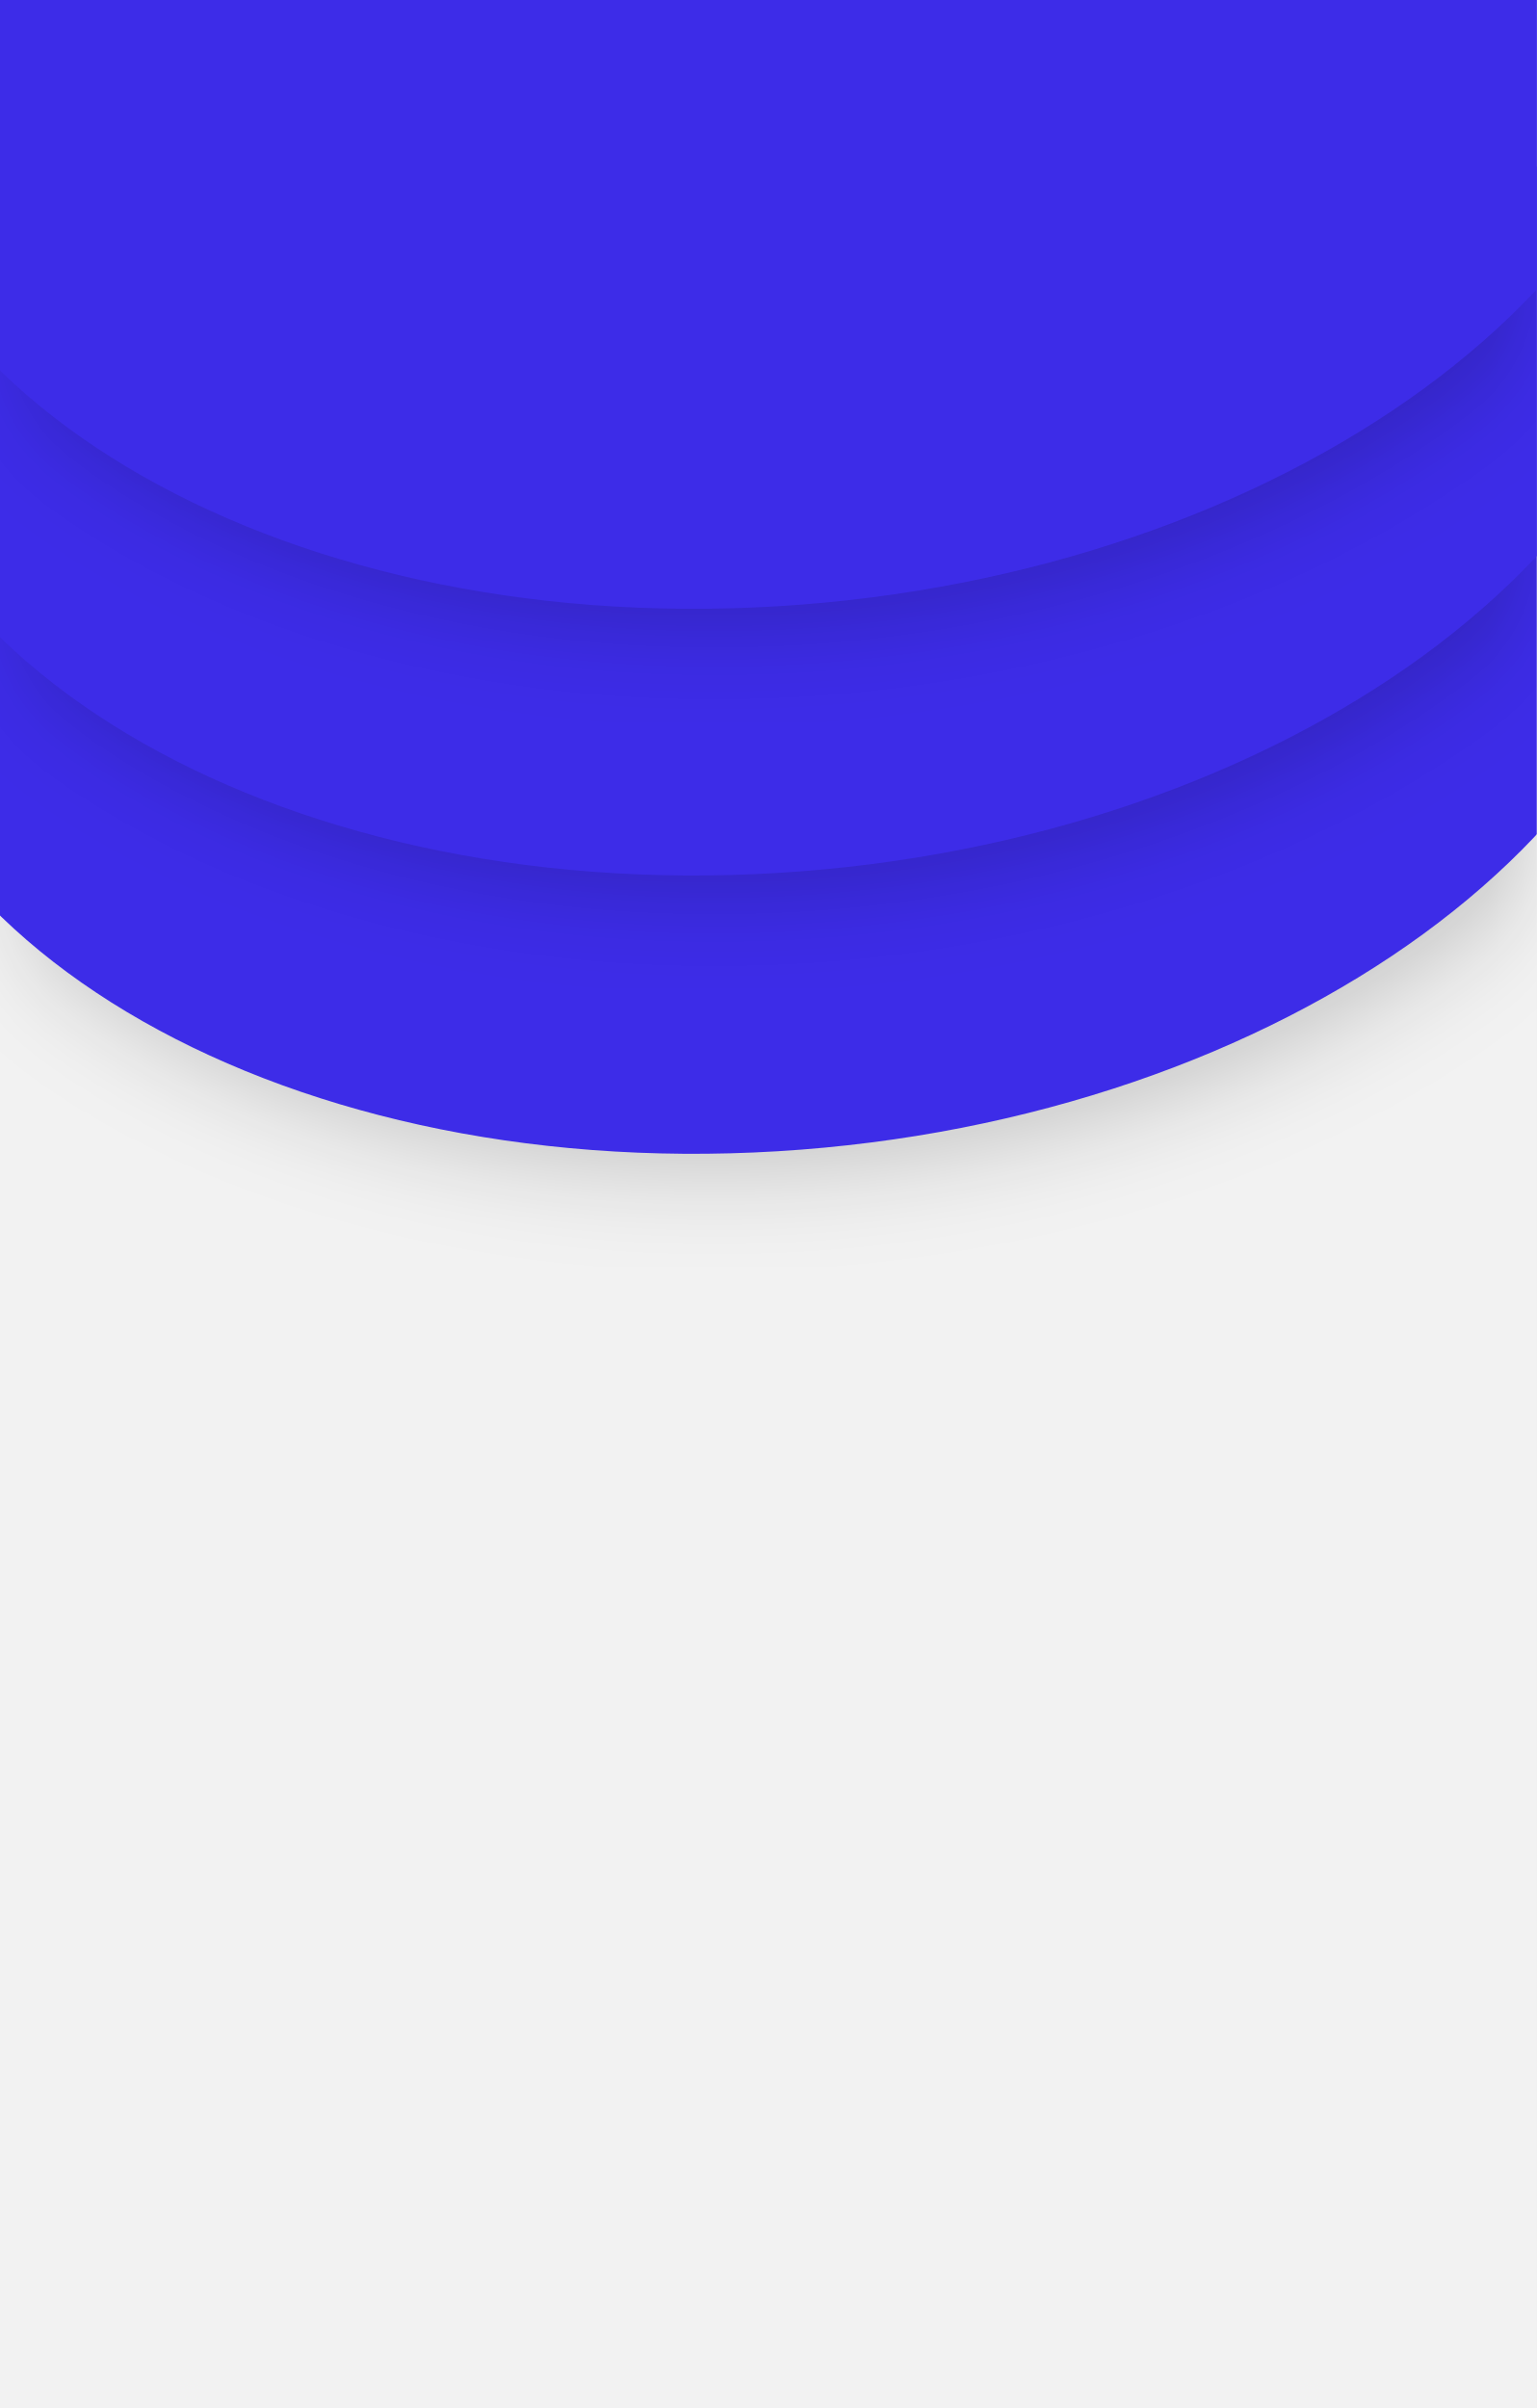
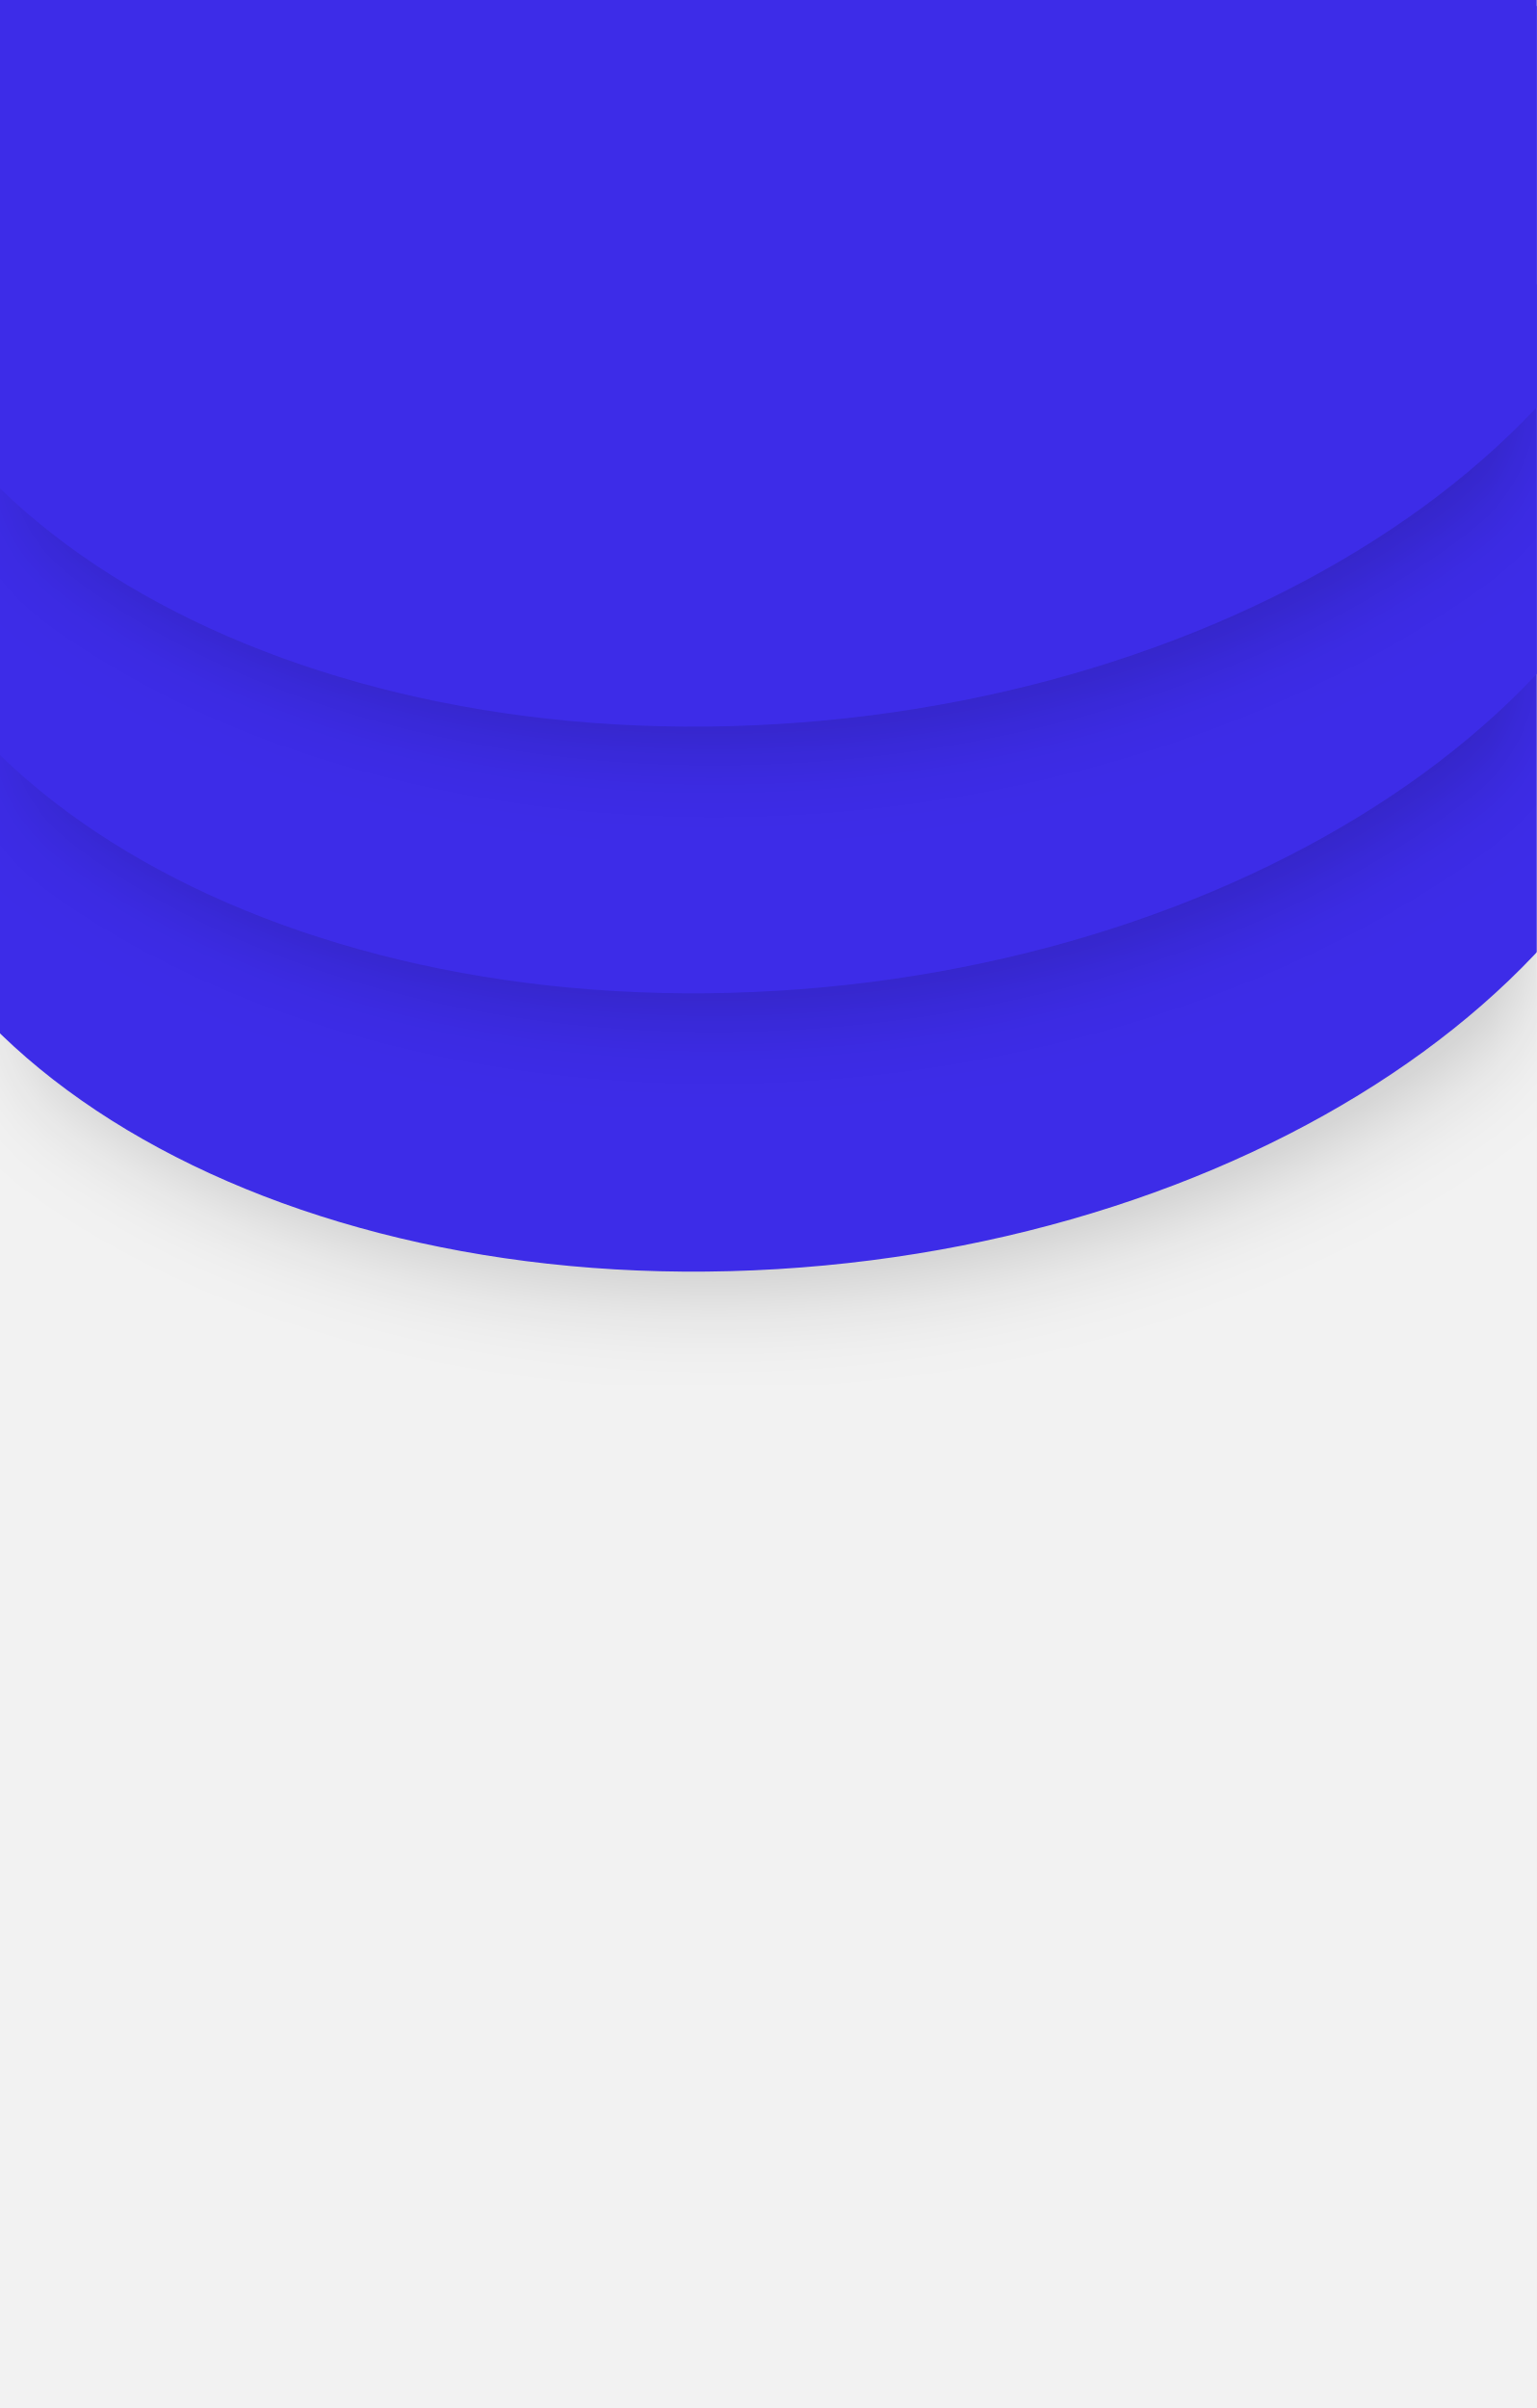
<svg xmlns="http://www.w3.org/2000/svg" width="300" height="470" viewBox="0 0 300 470" fill="none">
  <g clip-path="url(#clip0)">
    <rect width="300" height="470" fill="#F2F2F2" />
    <g filter="url(#filter0_d)">
-       <ellipse rx="179.261" ry="118.789" transform="matrix(0.998192 -0.0600976 0.0117525 0.999931 150.333 105.929)" fill="#3D2CE8" />
+       <ellipse rx="179.261" ry="118.789" transform="matrix(0.998192 -0.0600976 0.0117525 0.999931 150.333 128.929)" fill="#3D2CE8" />
    </g>
    <g filter="url(#filter1_d)">
-       <ellipse rx="179.261" ry="118.789" transform="matrix(0.998192 -0.0600976 0.0117525 0.999931 150.333 51.6097)" fill="#3D2CE8" />
+       <ellipse rx="179.261" ry="118.789" transform="matrix(0.998192 -0.0600976 0.0117525 0.999931 150.333 74.6097)" fill="#3D2CE8" />
    </g>
    <g filter="url(#filter2_d)">
-       <ellipse rx="179.261" ry="118.789" transform="matrix(0.998192 -0.0600976 0.0117525 0.999931 150.333 -0.44601)" fill="#3D2CE8" />
+       <ellipse rx="179.261" ry="118.789" transform="matrix(0.998192 -0.0600976 0.0117525 0.999931 150.333 22.554)" fill="#3D2CE8" />
    </g>
  </g>
  <defs>
-     <filter id="filter0_d" x="-44.609" y="-31.347" width="397.885" height="278.552" filterUnits="userSpaceOnUse" color-interpolation-filters="sRGB">
+     <filter id="filter0_d" x="-44.609" y="-8.347" width="397.885" height="278.552" filterUnits="userSpaceOnUse" color-interpolation-filters="sRGB">
      <feFlood flood-opacity="0" result="BackgroundImageFix" />
      <feColorMatrix in="SourceAlpha" type="matrix" values="0 0 0 0 0 0 0 0 0 0 0 0 0 0 0 0 0 0 127 0" />
      <feOffset dx="4" dy="2" />
      <feGaussianBlur stdDeviation="10" />
      <feColorMatrix type="matrix" values="0 0 0 0 0 0 0 0 0 0 0 0 0 0 0 0 0 0 0.2 0" />
      <feBlend mode="normal" in2="BackgroundImageFix" result="effect1_dropShadow" />
      <feBlend mode="normal" in="SourceGraphic" in2="effect1_dropShadow" result="shape" />
    </filter>
-     <filter id="filter1_d" x="-44.609" y="-85.666" width="397.885" height="278.552" filterUnits="userSpaceOnUse" color-interpolation-filters="sRGB">
+     <filter id="filter1_d" x="-44.609" y="-62.666" width="397.885" height="278.552" filterUnits="userSpaceOnUse" color-interpolation-filters="sRGB">
      <feFlood flood-opacity="0" result="BackgroundImageFix" />
      <feColorMatrix in="SourceAlpha" type="matrix" values="0 0 0 0 0 0 0 0 0 0 0 0 0 0 0 0 0 0 127 0" />
      <feOffset dx="4" dy="2" />
      <feGaussianBlur stdDeviation="10" />
      <feColorMatrix type="matrix" values="0 0 0 0 0 0 0 0 0 0 0 0 0 0 0 0 0 0 0.2 0" />
      <feBlend mode="normal" in2="BackgroundImageFix" result="effect1_dropShadow" />
      <feBlend mode="normal" in="SourceGraphic" in2="effect1_dropShadow" result="shape" />
    </filter>
-     <filter id="filter2_d" x="-44.609" y="-137.722" width="397.885" height="278.552" filterUnits="userSpaceOnUse" color-interpolation-filters="sRGB">
+     <filter id="filter2_d" x="-44.609" y="-114.722" width="397.885" height="278.552" filterUnits="userSpaceOnUse" color-interpolation-filters="sRGB">
      <feFlood flood-opacity="0" result="BackgroundImageFix" />
      <feColorMatrix in="SourceAlpha" type="matrix" values="0 0 0 0 0 0 0 0 0 0 0 0 0 0 0 0 0 0 127 0" />
      <feOffset dx="4" dy="2" />
      <feGaussianBlur stdDeviation="10" />
      <feColorMatrix type="matrix" values="0 0 0 0 0 0 0 0 0 0 0 0 0 0 0 0 0 0 0.2 0" />
      <feBlend mode="normal" in2="BackgroundImageFix" result="effect1_dropShadow" />
      <feBlend mode="normal" in="SourceGraphic" in2="effect1_dropShadow" result="shape" />
    </filter>
    <clipPath id="clip0">
      <rect width="300" height="470" fill="white" />
    </clipPath>
  </defs>
</svg>
